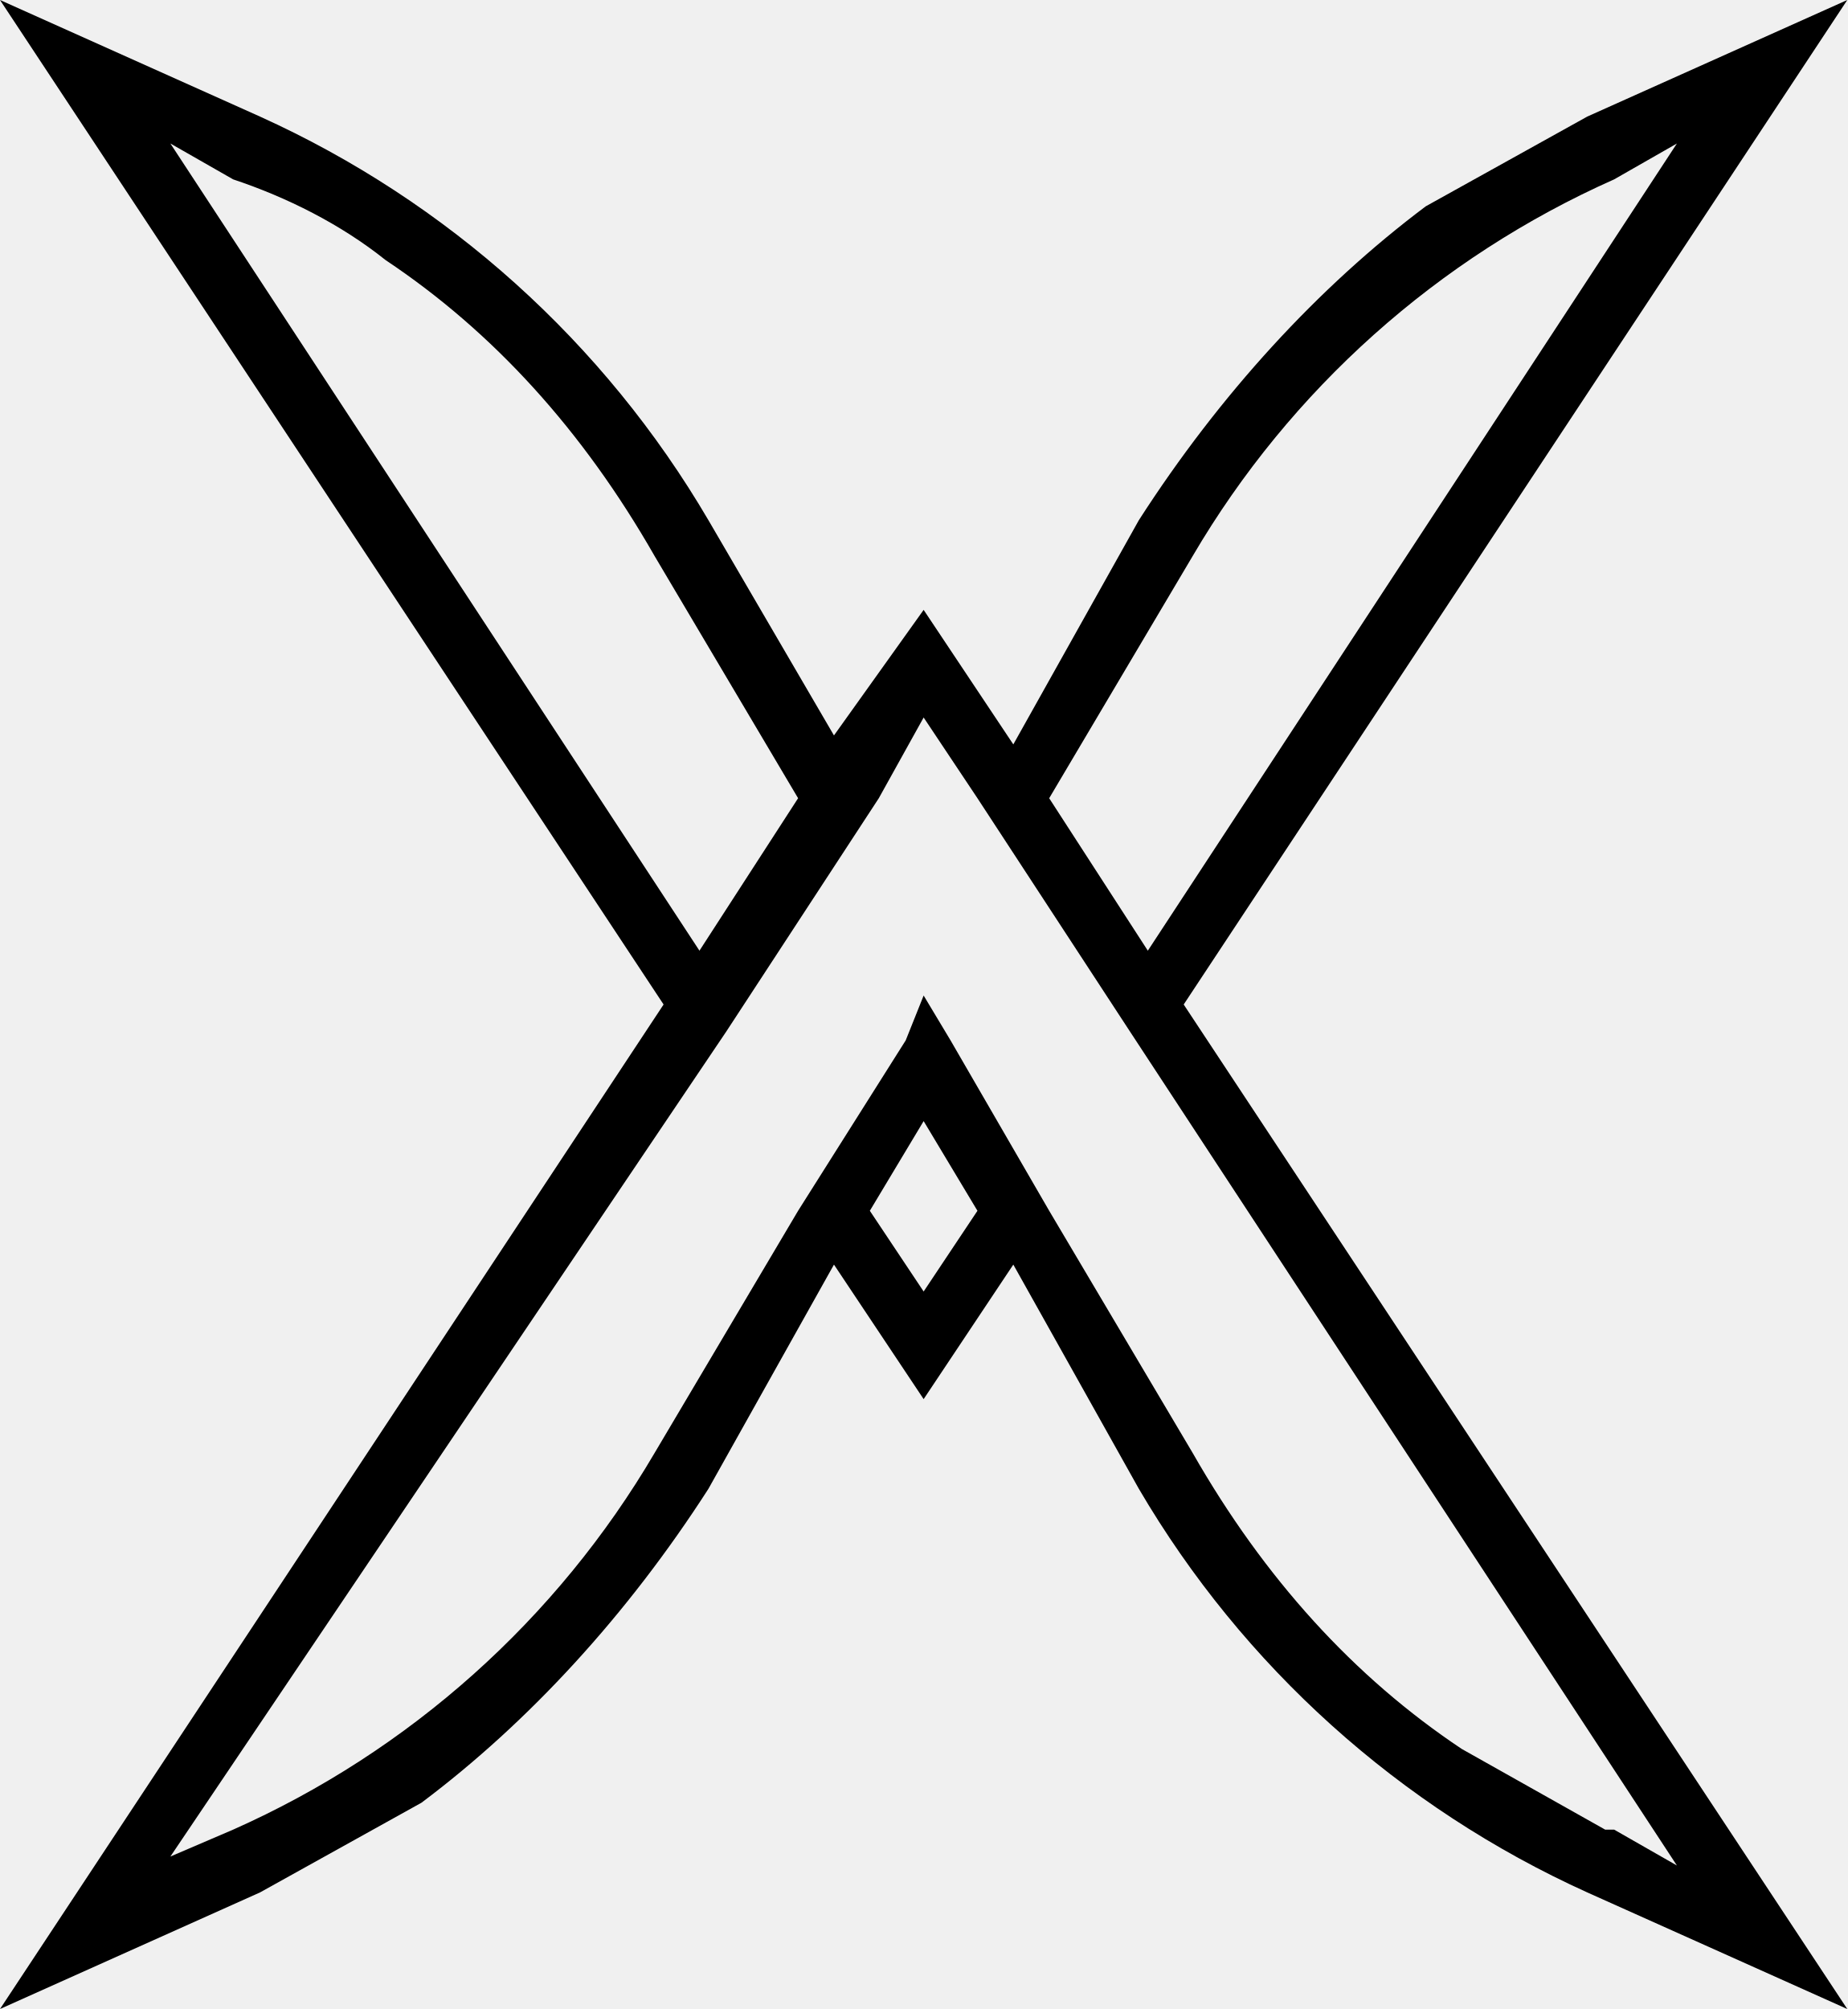
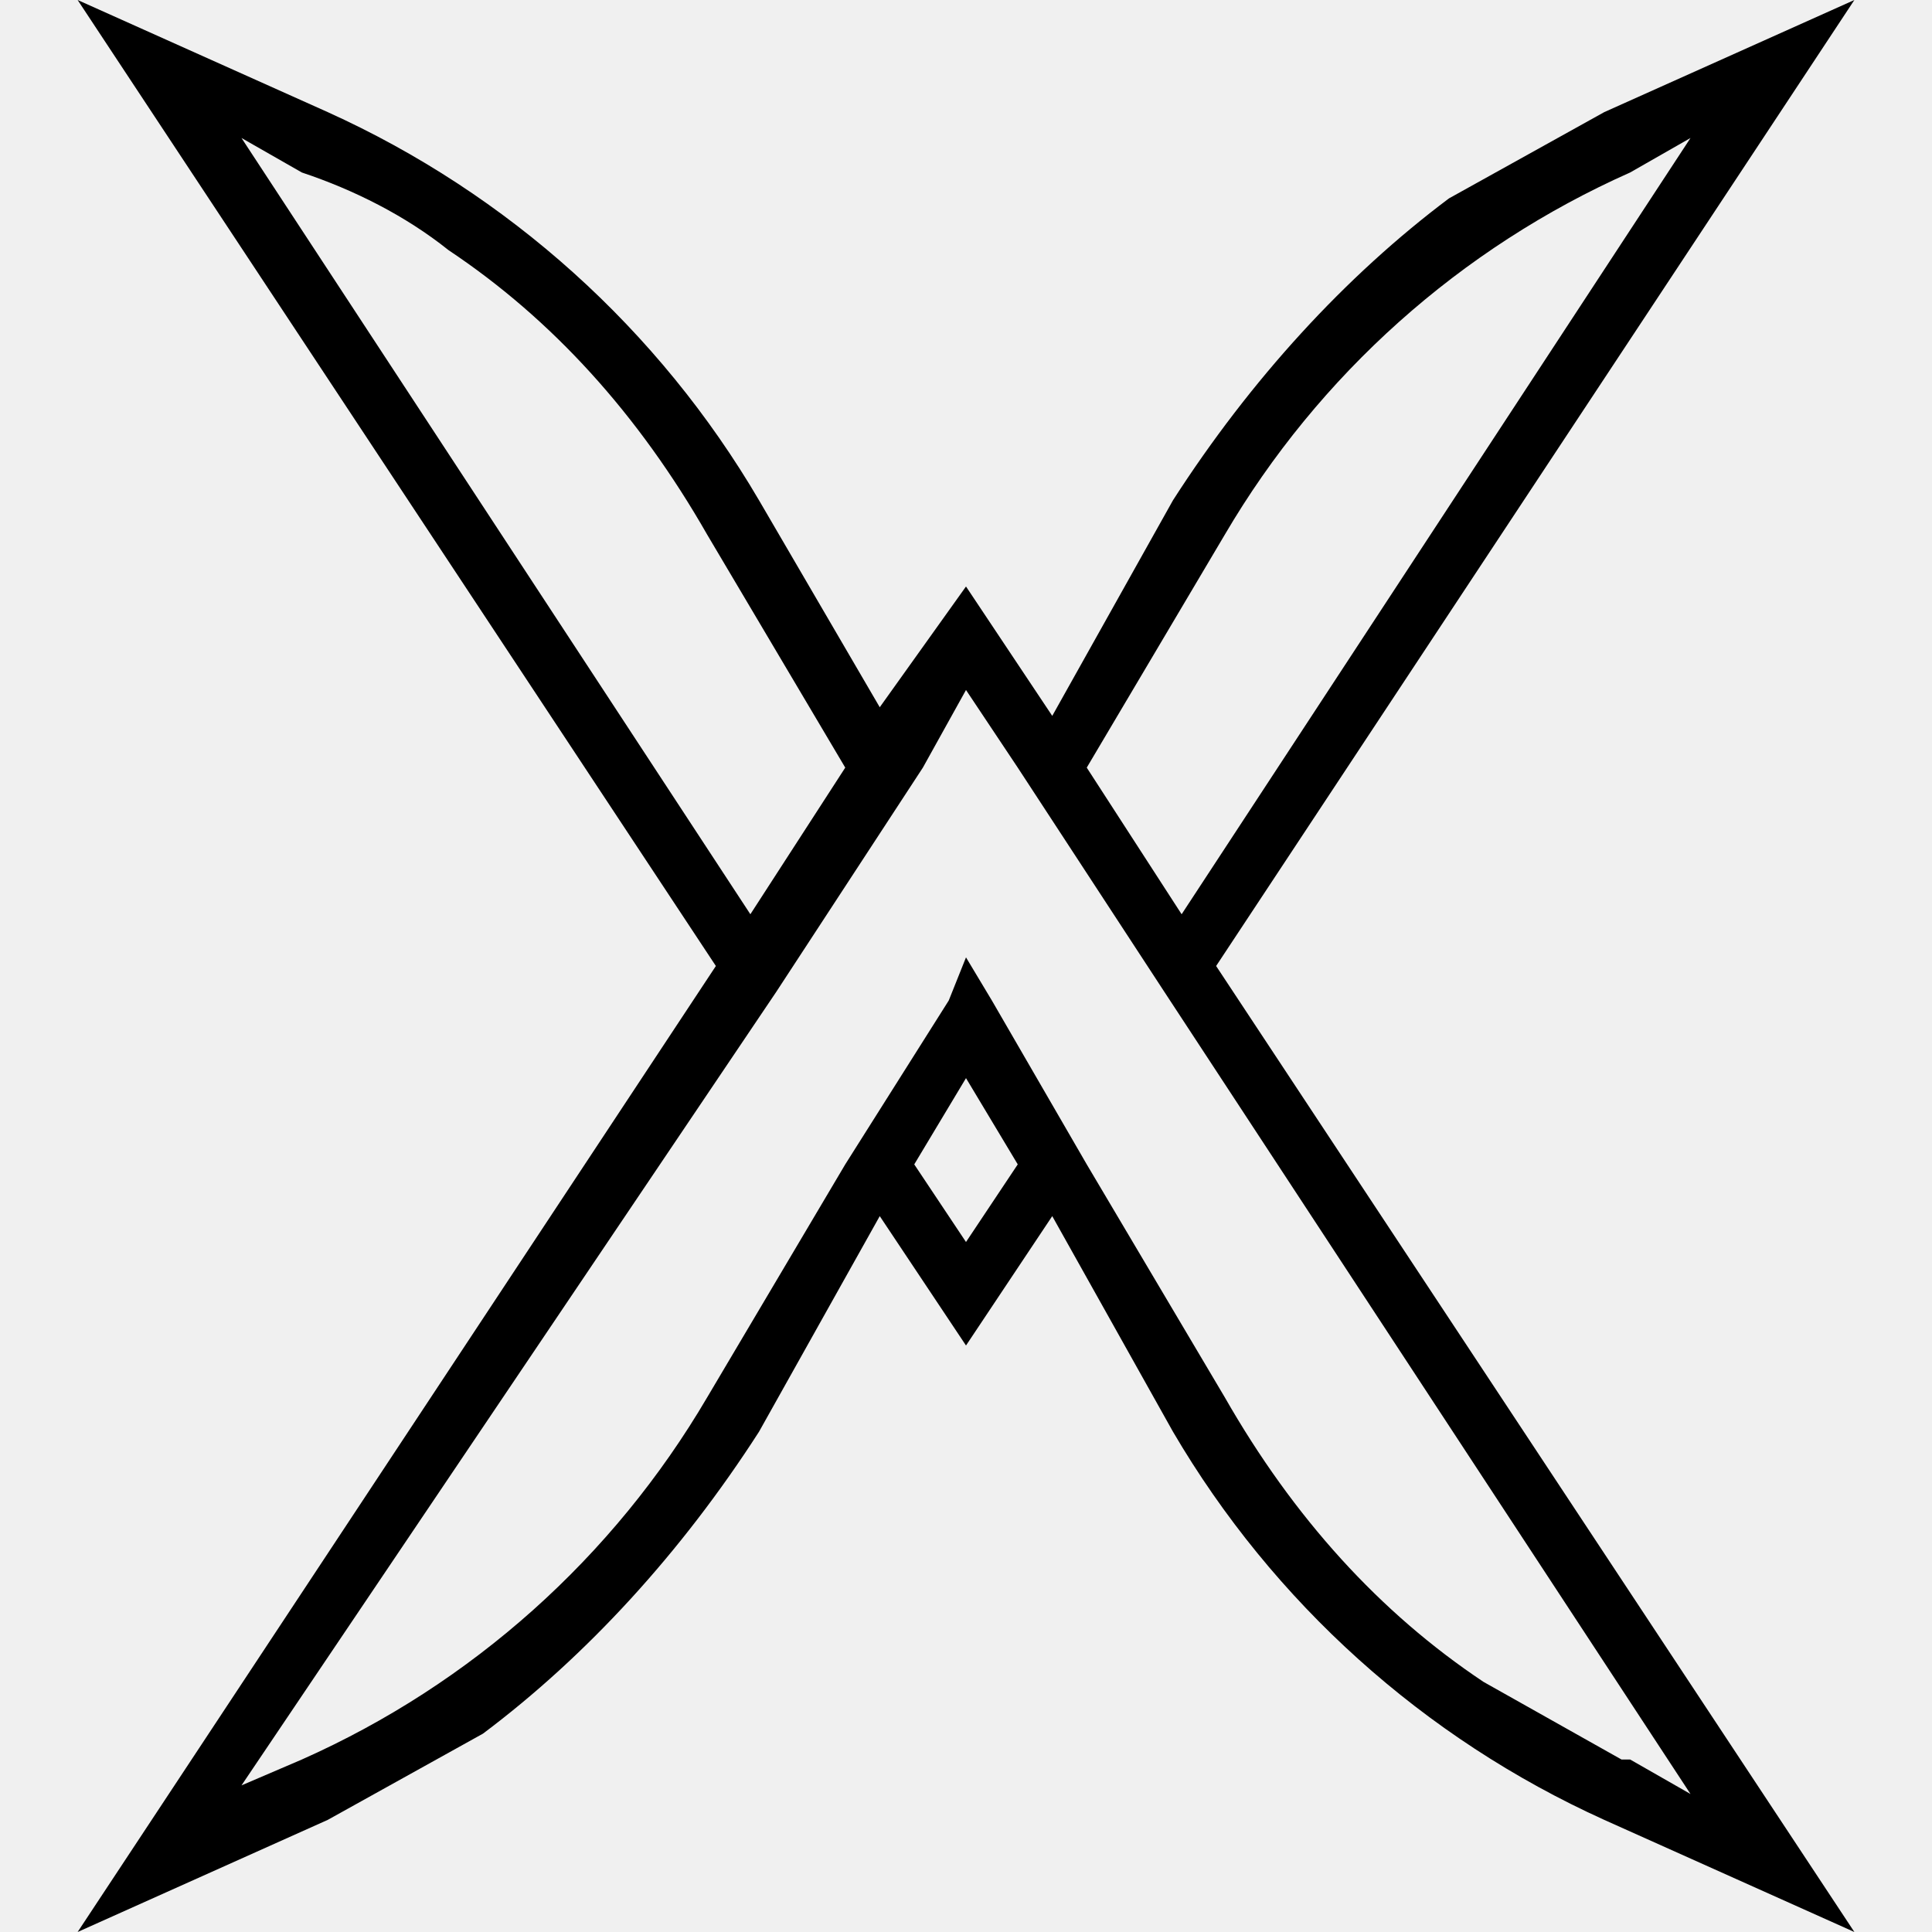
- <svg width="206" height="224" fill="none">
-   <path d="m206 0-29 13-18 10c-12 9-23 21-32 35l-14 25-10-15-10 14-14-24a111 111 0 0 0-50-45L0 0l74 112L0 224l29-13 18-10c12-9 23-21 32-35l14-25 10 15 10-15 14 25a111 111 0 0 0 50 45l29 13-74-112L206 0zm-73 62a103 103 0 0 1 47-42l7-4-59 90-11-17 16-27zM19 16l7 4c6 2 12 5 17 9 12 8 22 19 30 33l16 27-11 17-59-90zm84 128-6-9 6-10 6 10-6 9zm84 64-7-4h-1l-16-9c-12-8-22-19-30-33l-16-27-11-19-3-5-2 5-12 19-16 27a103 103 0 0 1-47 42l-7 3 62-92 17-26 5-9 6 9 17 26 61 93z" path="fff" />
-   <style>path{fill:#000}@media (prefers-color-scheme:dark){path{fill:#FFF}}</style>
+ <svg xmlns="http://www.w3.org/2000/svg" width="32px" height="32px" viewBox="0 0 206 224" fill="none">
+   <path d="m206 0-29 13-18 10c-12 9-23 21-32 35l-14 25-10-15-10 14-14-24a111 111 0 0 0-50-45L0 0l74 112L0 224l29-13 18-10c12-9 23-21 32-35l14-25 10 15 10-15 14 25a111 111 0 0 0 50 45l29 13-74-112L206 0zm-73 62a103 103 0 0 1 47-42l7-4-59 90-11-17 16-27zM19 16l7 4c6 2 12 5 17 9 12 8 22 19 30 33l16 27-11 17-59-90zm84 128-6-9 6-10 6 10-6 9zm84 64-7-4h-1l-16-9c-12-8-22-19-30-33l-16-27-11-19-3-5-2 5-12 19-16 27a103 103 0 0 1-47 42l-7 3 62-92 17-26 5-9 6 9 17 26 61 93z" />
+   <style>
+     path { fill: #000; }
+     @media (prefers-color-scheme: dark) {
+       path { fill: #FFF; }
+     }
+   </style>
</svg>
